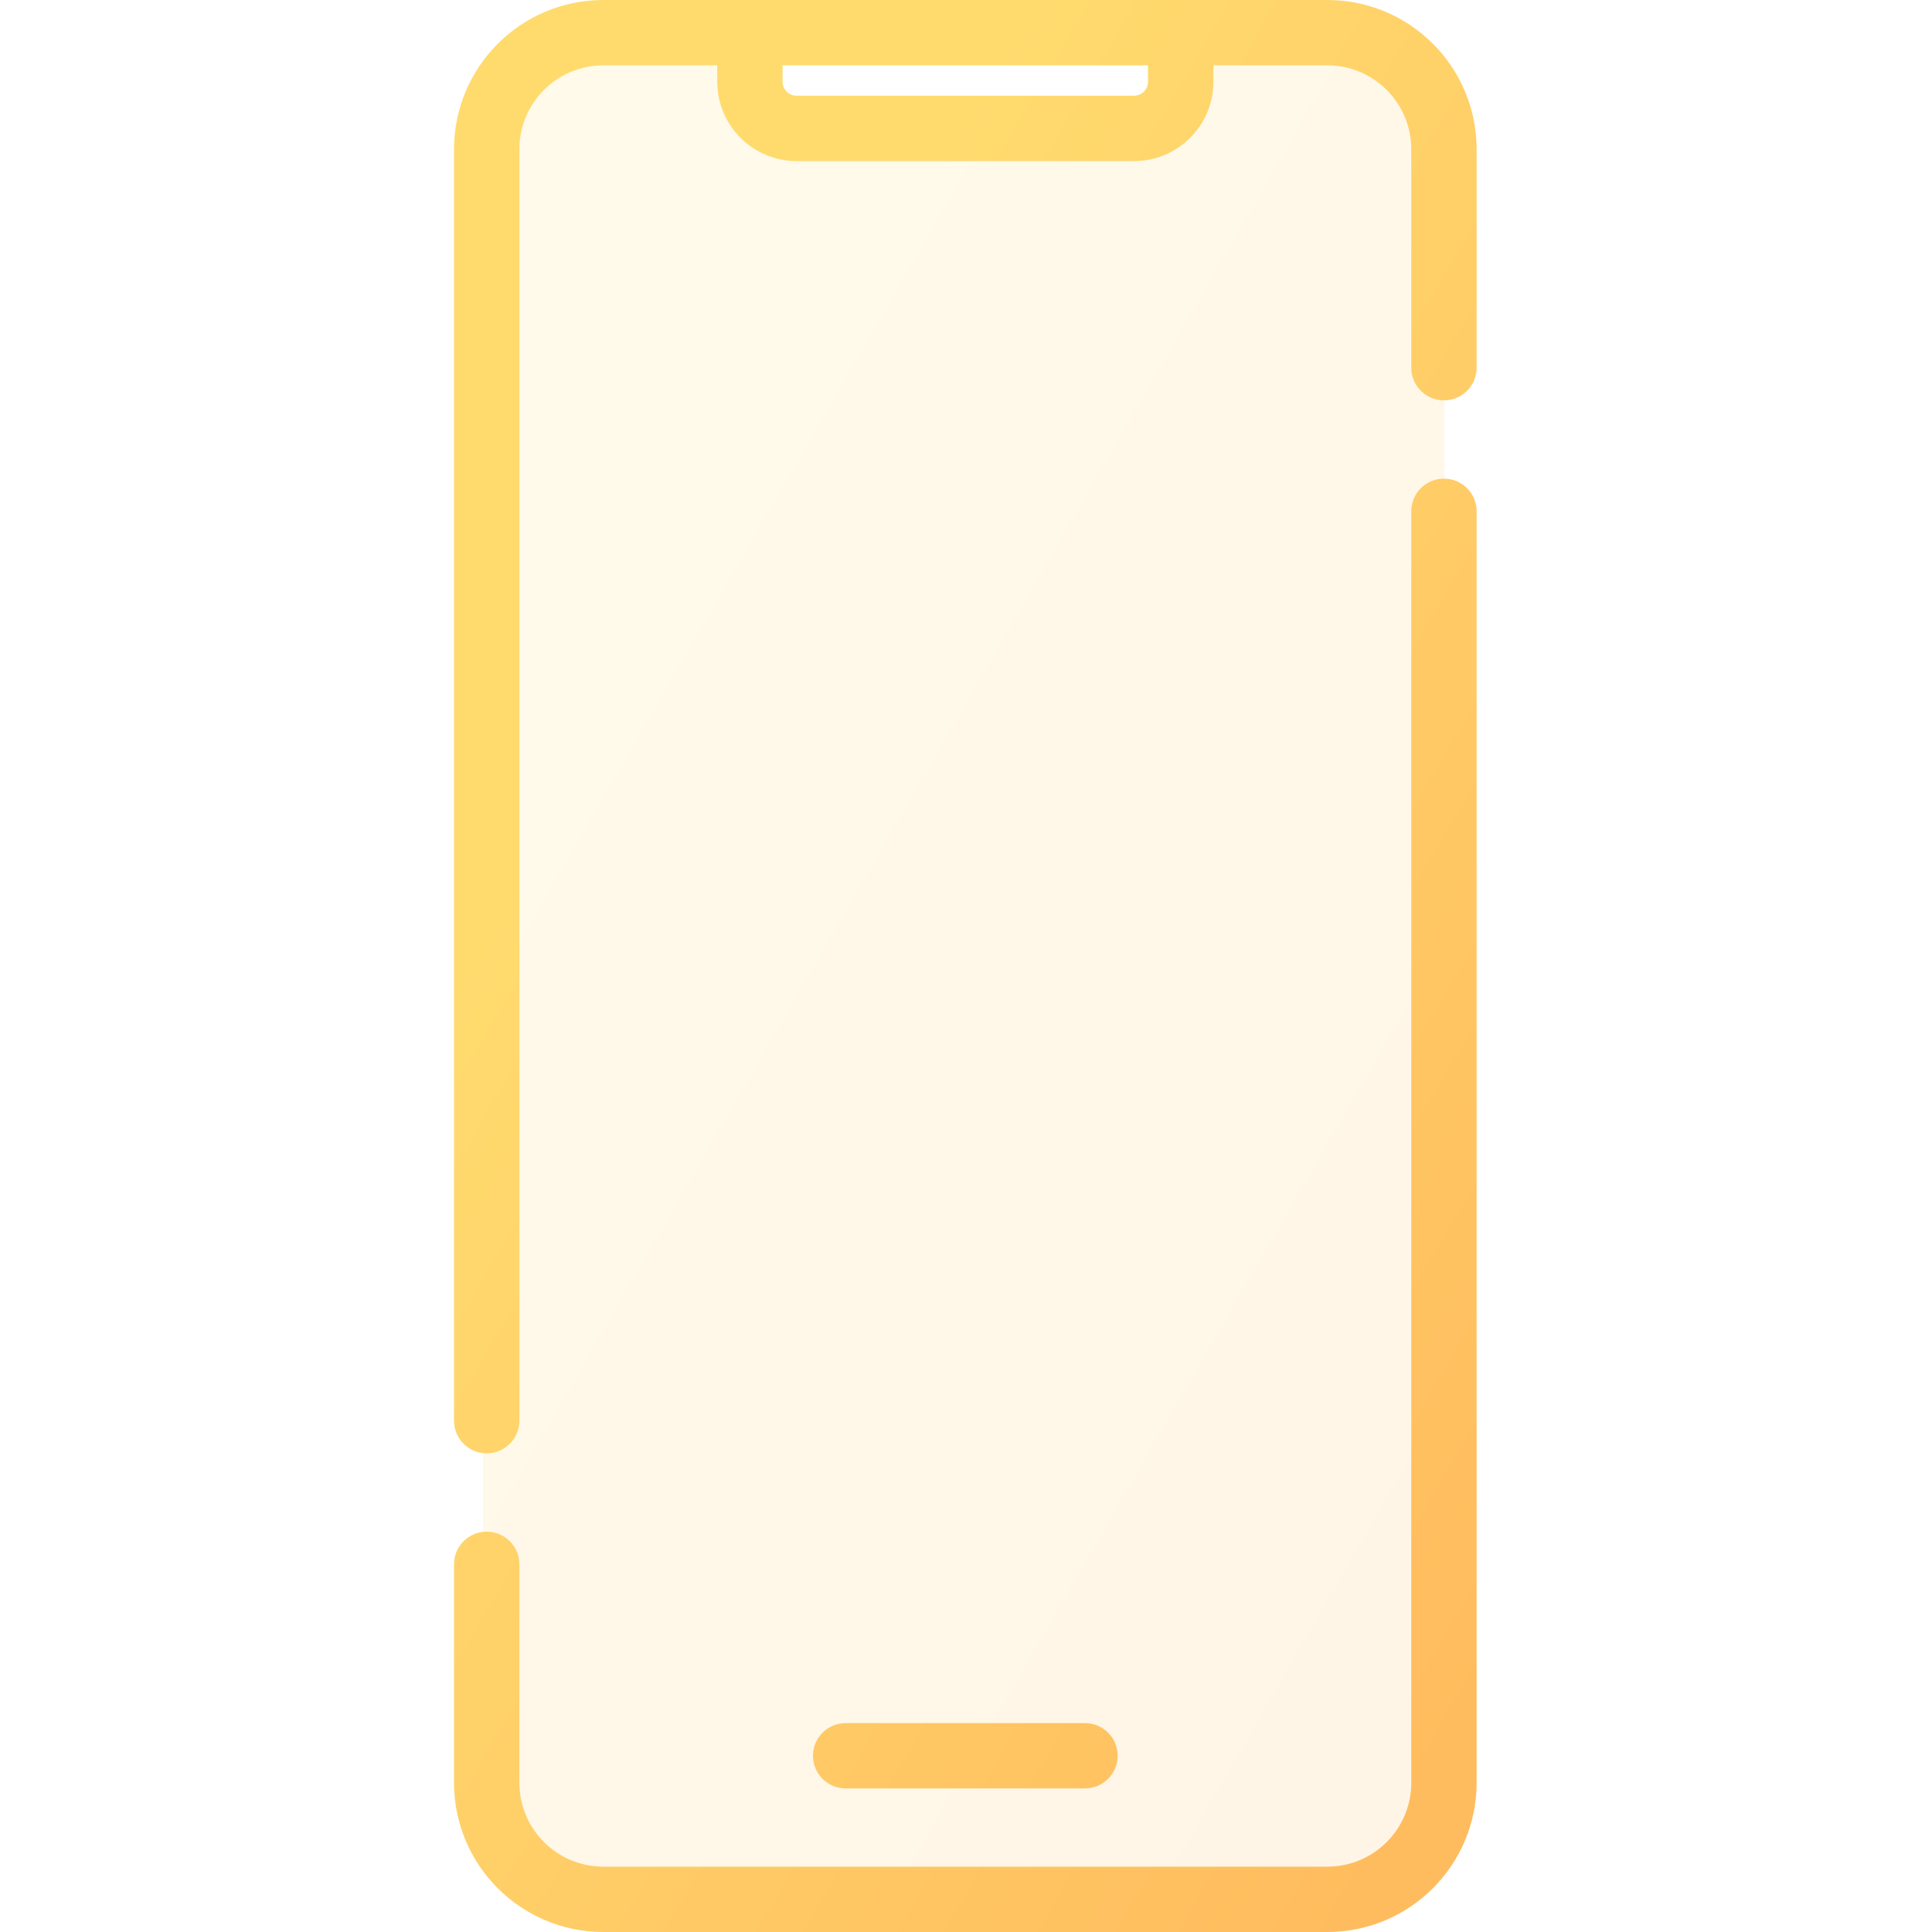
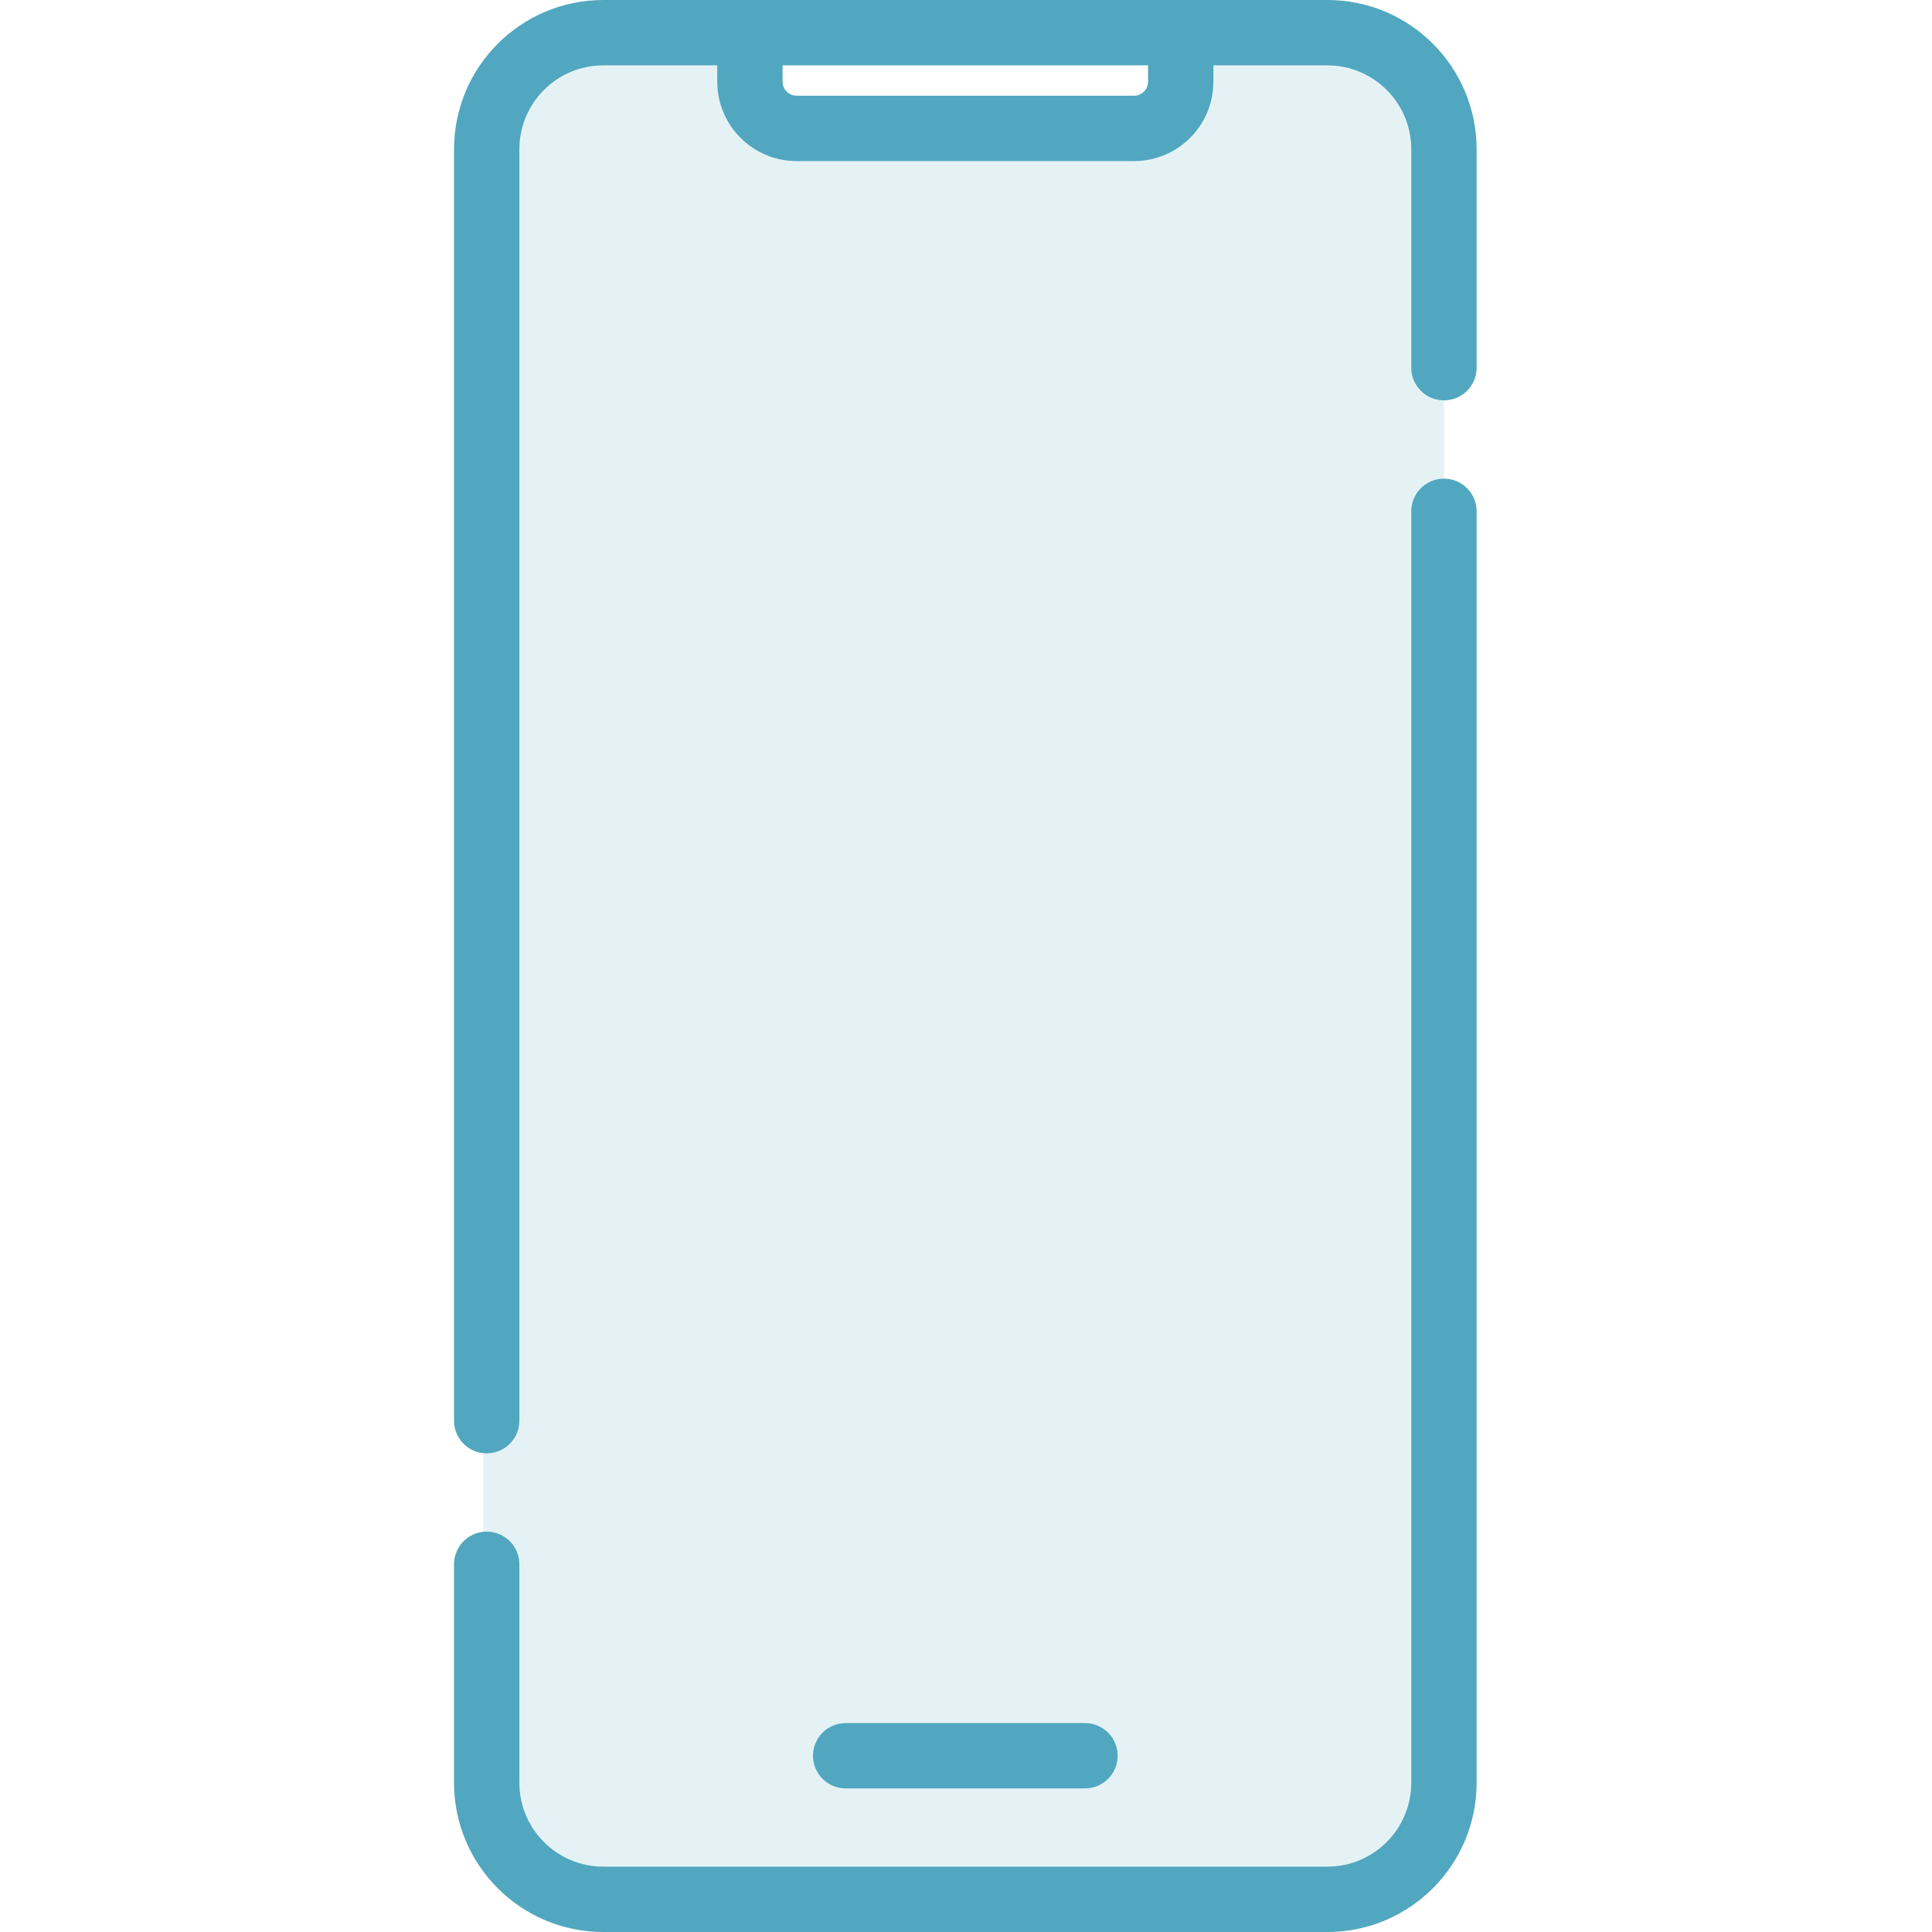
<svg xmlns="http://www.w3.org/2000/svg" width="40" height="40" viewBox="0 0 22 40" fill="none">
  <path opacity="0.15" fill-rule="evenodd" clip-rule="evenodd" d="M3 1C1.895 1 1 1.895 1 3V37C1 38.105 1.895 39 3 39H18.9C20.005 39 20.9 38.105 20.9 37V3C20.9 1.895 20.005 1 18.9 1H15.663V2H6.237V1H3Z" fill="url(#paint0_linear)" />
  <path d="M8.509 35.675C8.135 35.675 7.832 35.977 7.832 36.351C7.832 36.724 8.135 37.027 8.509 37.027V35.675ZM13.463 37.027C13.837 37.027 14.14 36.724 14.14 36.351C14.14 35.977 13.837 35.675 13.463 35.675V37.027ZM0.4 29.414C0.4 29.788 0.703 30.09 1.076 30.09C1.45 30.09 1.753 29.788 1.753 29.414H0.4ZM1.753 32.387C1.753 32.013 1.45 31.711 1.076 31.711C0.703 31.711 0.4 32.013 0.4 32.387H1.753ZM20.219 7.613C20.219 7.987 20.522 8.289 20.895 8.289C21.269 8.289 21.572 7.987 21.572 7.613H20.219ZM21.572 10.586C21.572 10.212 21.269 9.91 20.895 9.91C20.522 9.91 20.219 10.212 20.219 10.586H21.572ZM18.48 38.647H3.492V40H18.48V38.647ZM3.492 1.353H6.527V0H3.492V1.353ZM5.85 1.692H7.203V0.676H5.85V1.692ZM7.493 3.335H14.479V1.982H7.493V3.335ZM6.527 1.353H15.445V0H6.527V1.353ZM15.445 1.353H18.48V0H15.445V1.353ZM16.122 1.692V0.676H14.769V1.692H16.122ZM8.509 37.027H13.463V35.675H8.509V37.027ZM1.753 29.414V3.092H0.4V29.414H1.753ZM1.753 36.908V32.387H0.4V36.908H1.753ZM20.219 3.092V7.613H21.572V3.092H20.219ZM20.219 10.586V36.908H21.572V10.586H20.219ZM14.479 3.335C15.386 3.335 16.122 2.599 16.122 1.692H14.769C14.769 1.852 14.639 1.982 14.479 1.982V3.335ZM3.492 38.647C2.531 38.647 1.753 37.869 1.753 36.908H0.4C0.4 38.616 1.784 40 3.492 40V38.647ZM18.48 40C20.188 40 21.572 38.616 21.572 36.908H20.219C20.219 37.869 19.441 38.647 18.48 38.647V40ZM18.48 1.353C19.441 1.353 20.219 2.131 20.219 3.092H21.572C21.572 1.384 20.188 0 18.48 0V1.353ZM5.85 1.692C5.85 2.599 6.586 3.335 7.493 3.335V1.982C7.333 1.982 7.203 1.852 7.203 1.692H5.85ZM3.492 0C1.784 0 0.4 1.384 0.4 3.092H1.753C1.753 2.131 2.531 1.353 3.492 1.353V0Z" fill="url(#paint1_linear)" />
  <defs>
    <linearGradient id="paint0_linear" x1="2.128" y1="1" x2="30.702" y2="17.524" gradientUnits="userSpaceOnUse">
-       <stop offset="0.259" stop-color="#FFDB6E" />
-       <stop offset="1" stop-color="#FFBC5E" />
+       <stop offset="0.259" stop-color="#51A7BF" />
+       <stop offset="1" stop-color="#51A7BF" />
    </linearGradient>
    <linearGradient id="paint1_linear" x1="1.6" y1="8.08974e-07" x2="31.837" y2="17.673" gradientUnits="userSpaceOnUse">
-       <stop offset="0.259" stop-color="#FFDB6E" />
-       <stop offset="1" stop-color="#FFBC5E" />
+       <stop offset="0.259" stop-color="#51A7BF" />
+       <stop offset="1" stop-color="#51A7BF" />
    </linearGradient>
  </defs>
</svg>
